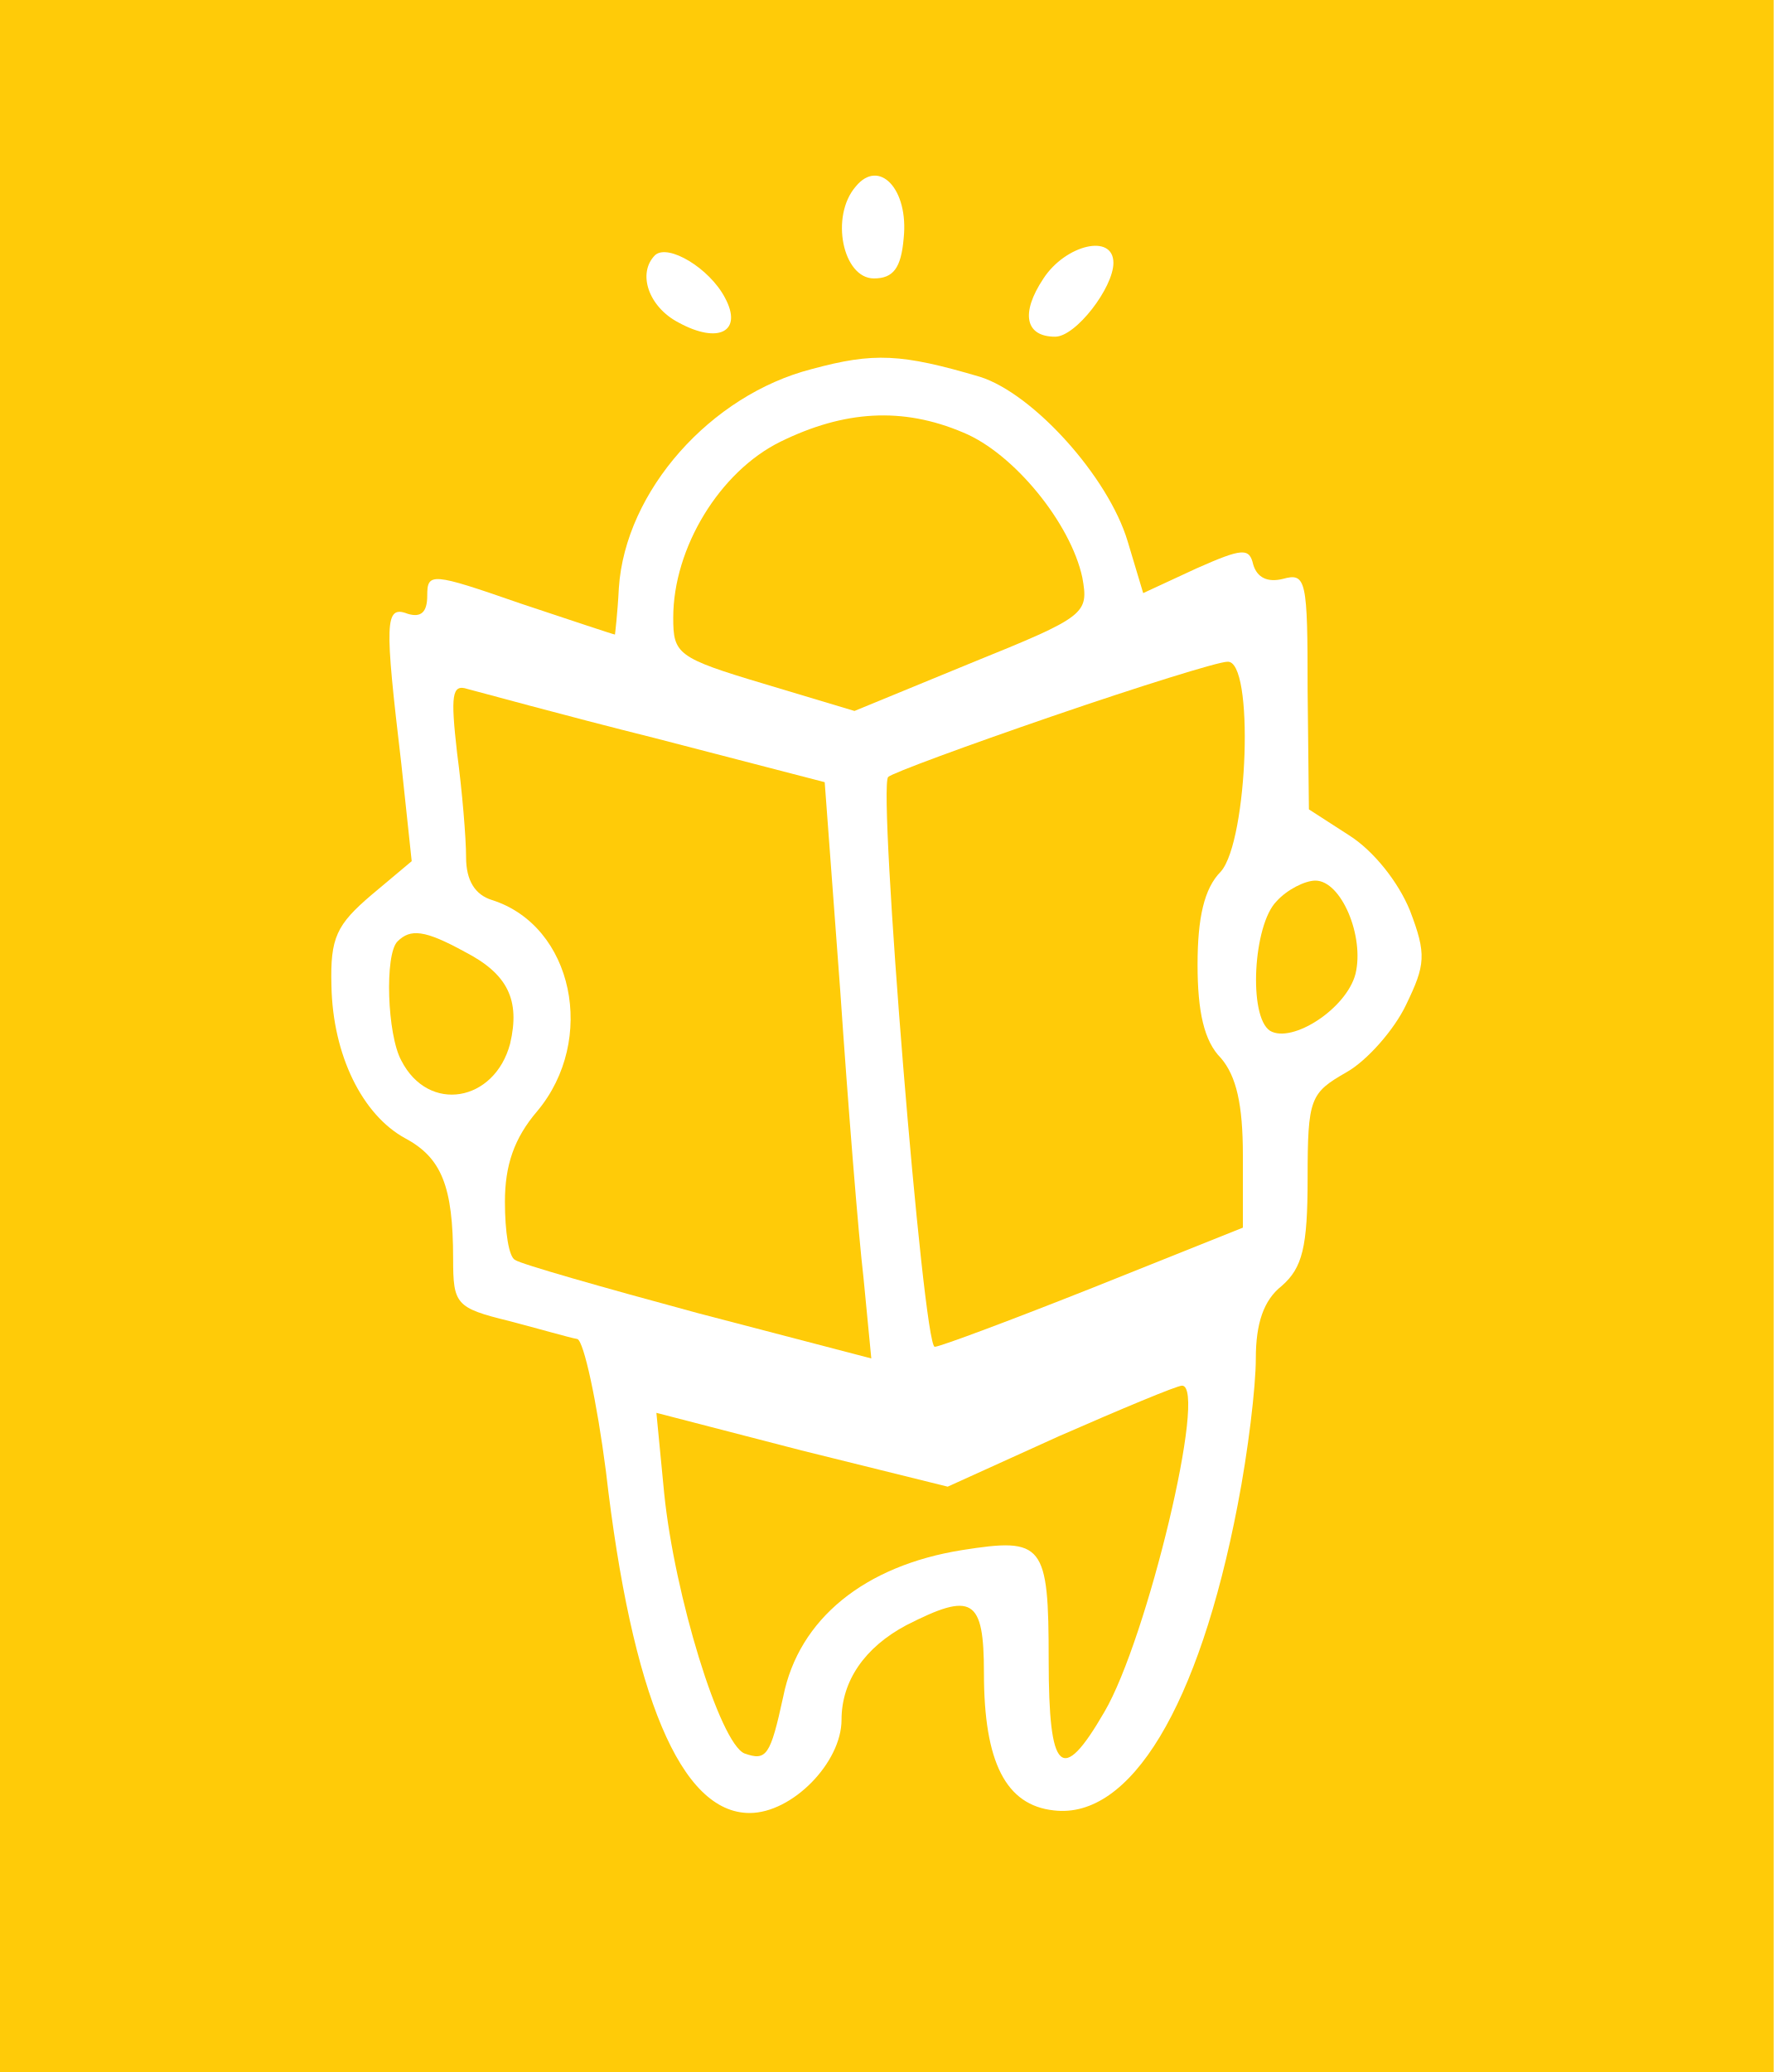
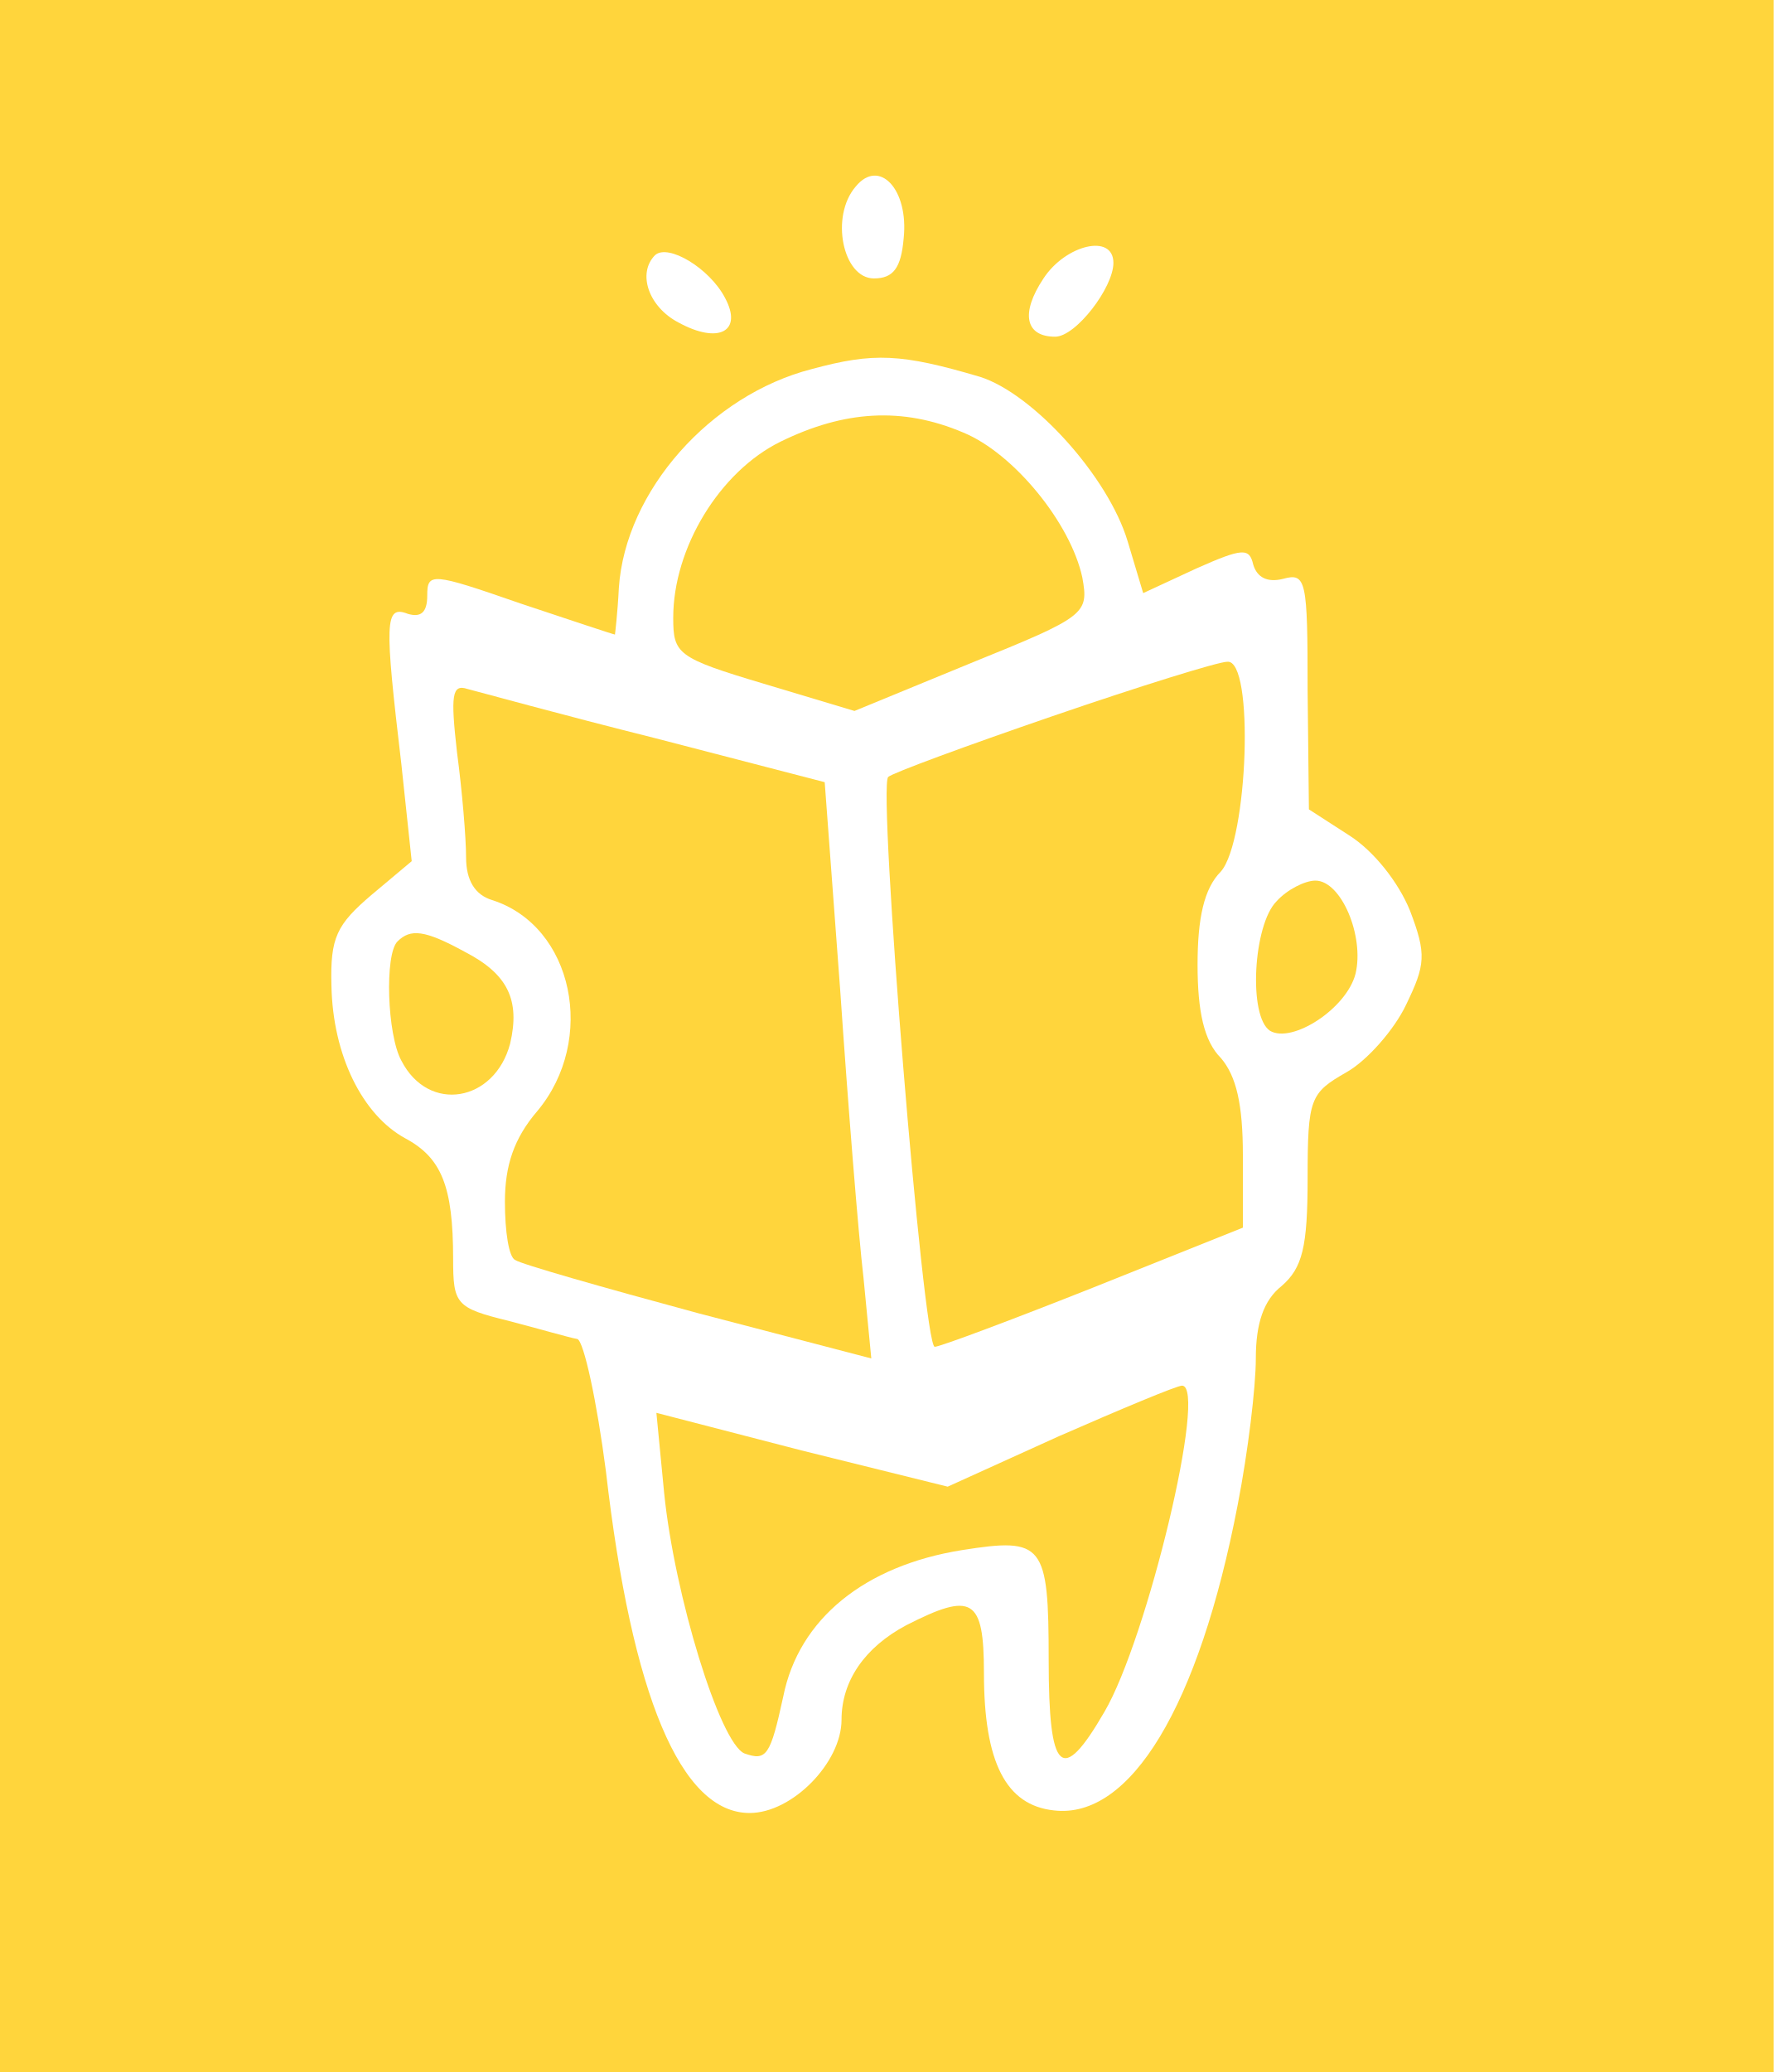
<svg xmlns="http://www.w3.org/2000/svg" version="1.0" width="137pt" height="160pt" viewBox="0 0 137 160" preserveAspectRatio="xMidYMid meet">
-   <g transform="translate(0,160) scale(0.1,-0.1)" fill="#ffcb08" stroke="none">
+   <g transform="translate(0,160) scale(0.1,-0.1)" fill="#ffd53c" stroke="none">
    <path d="M0 800 l0 -800 685 0 685 0 0 800 0 800 -685 0 -685 0 0 -800z m698 616 c-2 -23 -8 -31 -23 -31 -24 0 -34 48 -14 71 18 22 41 -2 37 -40z m-138 -46 c14 -26 -5 -36 -36 -19 -23 12 -32 38 -18 52 10 9 42 -10 54 -33z m300 27 c0 -19 -29 -57 -45 -57 -23 0 -27 18 -9 45 17 26 54 35 54 12z m-103 -88 c41 -13 99 -77 114 -127 l12 -40 41 19 c36 16 41 16 44 3 3 -10 11 -14 23 -11 18 5 19 -1 19 -86 l1 -92 31 -20 c19 -12 38 -36 47 -58 13 -34 12 -42 -3 -73 -9 -19 -30 -43 -46 -52 -28 -16 -30 -20 -30 -82 0 -53 -4 -69 -20 -83 -14 -11 -20 -29 -20 -56 0 -22 -6 -72 -14 -113 -30 -156 -83 -243 -142 -236 -37 4 -54 37 -54 106 0 58 -9 63 -60 37 -32 -17 -50 -43 -50 -73 0 -33 -38 -72 -71 -72 -53 0 -91 90 -111 264 -7 54 -17 100 -22 102 -6 1 -30 8 -53 14 -41 10 -43 13 -43 48 0 56 -9 78 -37 93 -33 18 -56 64 -57 118 -1 37 4 47 31 70 l31 26 -8 75 c-13 110 -13 123 5 116 10 -3 15 1 15 14 0 18 3 18 72 -6 39 -13 72 -24 73 -24 0 0 2 16 3 36 5 75 71 149 149 169 48 13 69 12 130 -6z" />
    <path d="M603 1259 c-47 -23 -83 -82 -83 -136 0 -28 3 -31 70 -51 l70 -21 90 37 c89 36 91 38 86 66 -9 42 -53 96 -92 112 -47 20 -92 17 -141 -7z" />
    <path d="M813 1047 c-67 -23 -124 -44 -127 -47 -8 -9 27 -440 36 -440 4 0 60 21 123 46 l115 46 0 56 c0 39 -5 61 -17 75 -13 13 -18 36 -18 72 0 36 5 59 18 72 21 24 26 164 5 162 -7 0 -68 -19 -135 -42z" />
    <path d="M353 1019 c4 -30 7 -66 7 -81 0 -18 7 -29 20 -33 63 -20 81 -108 35 -163 -18 -21 -25 -42 -25 -70 0 -23 3 -43 8 -45 4 -3 67 -21 141 -41 l134 -35 -6 62 c-4 34 -12 134 -18 222 l-12 161 -131 34 c-72 18 -137 36 -145 38 -12 4 -13 -5 -8 -49z" />
    <path d="M986 904 c-18 -18 -22 -89 -5 -100 17 -10 59 17 66 44 7 29 -11 72 -31 72 -8 0 -22 -7 -30 -16z" />
    <path d="M307 873 c-10 -10 -8 -72 3 -92 21 -41 72 -32 84 13 8 34 -2 54 -35 71 -31 17 -42 18 -52 8z" />
    <path d="M818 491 l-86 -39 -113 28 -112 29 6 -62 c8 -79 43 -193 62 -201 17 -6 20 -2 30 44 12 60 63 101 138 113 63 10 67 5 67 -85 0 -87 10 -97 43 -40 33 56 80 252 60 252 -4 0 -47 -18 -95 -39z" />
  </g>
</svg>
